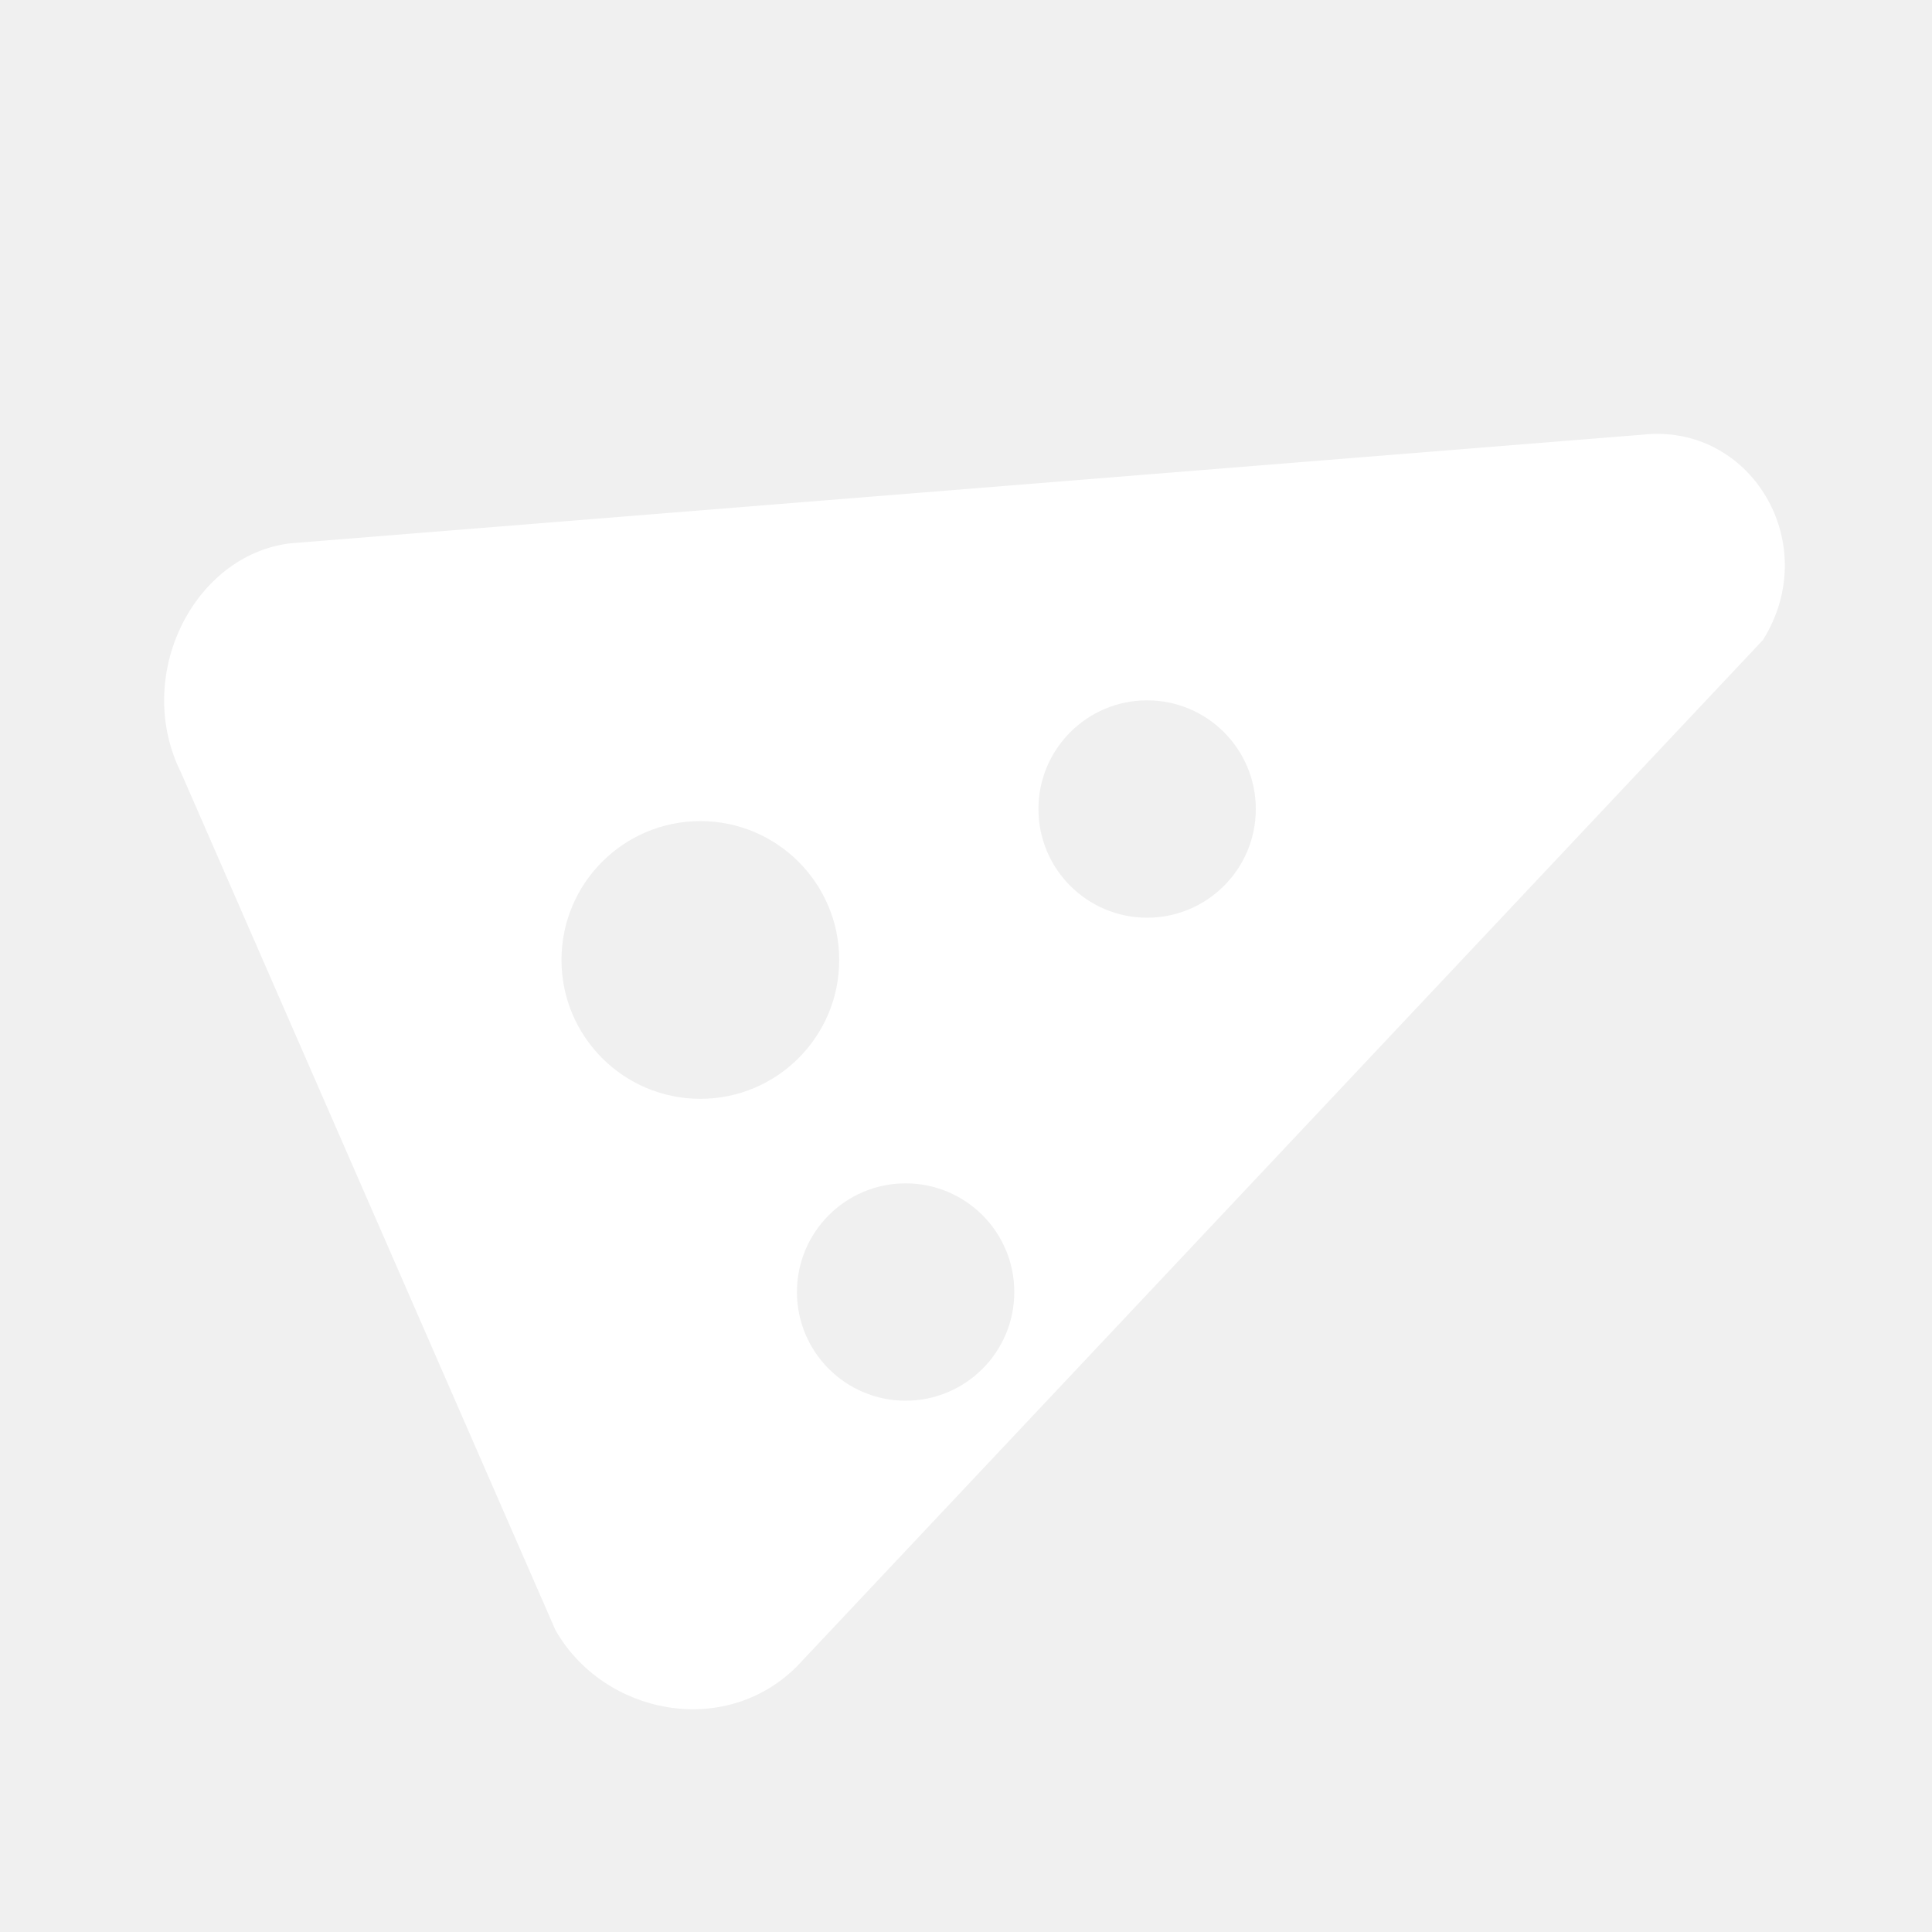
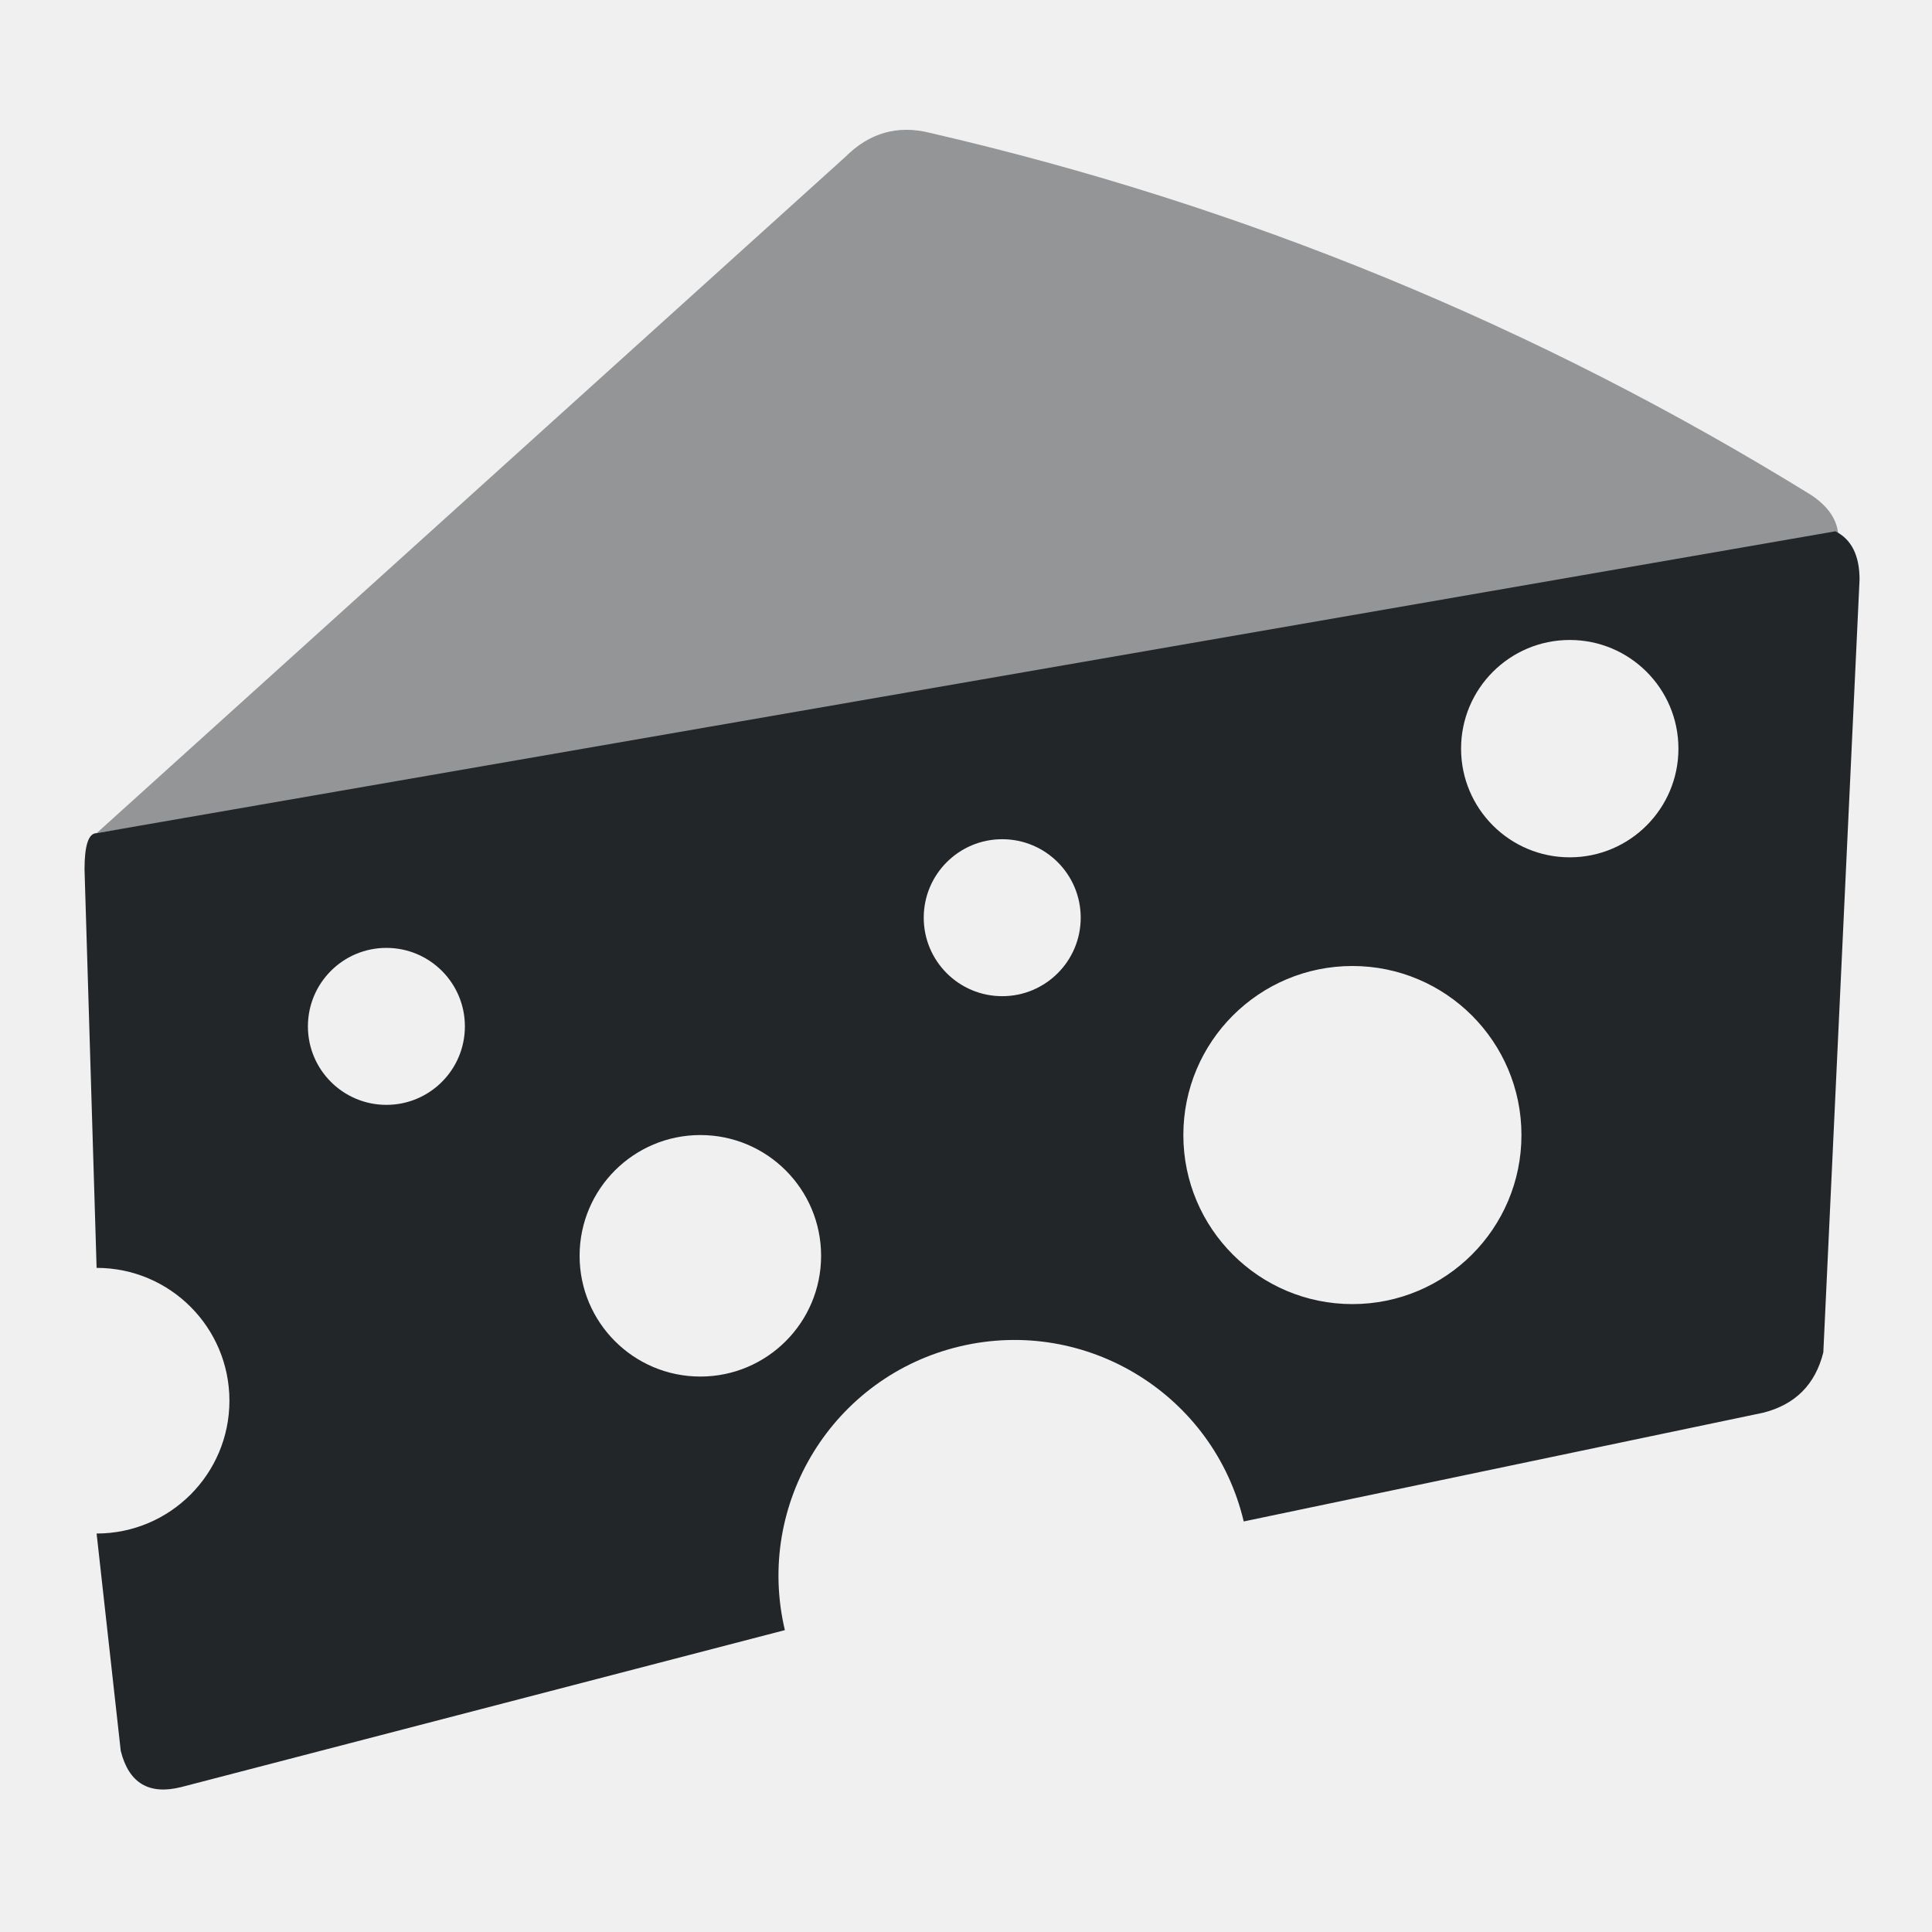
<svg xmlns="http://www.w3.org/2000/svg" viewBox="0 0 16 16" width="16" height="16" version="1.1">
-   <path d="M 2.4 4.5 L 13.6 3.6 C 14.5 3.5 15.1 4.5 14.6 5.3 L 6.6 13.8 C 6.0 14.4 5.0 14.2 4.6 13.5 L 1.5 6.4 C 1.1 5.6 1.6 4.6 2.4 4.5 Z            M 5.8 6.8 A 1.15 1.15 0 1 0 5.8 9.1 A 1.15 1.15 0 1 0 5.8 6.8 Z            M 9.5 5.8 A 0.9 0.9 0 1 0 9.5 7.6 A 0.9 0.9 0 1 0 9.5 5.8 Z            M 7.5 9.8 A 0.9 0.9 0 1 0 7.5 11.6 A 0.9 0.9 0 1 0 7.5 9.8 Z" fill="#ffffff" fill-rule="evenodd" />
+   <defs id="defs3051">
+     <style id="current-color-scheme" type="text/css">
+       .ColorScheme-Text {
+         color: #232629;
+       }
+     </style>
+   </defs>
+   <path class="ColorScheme-Text" fill="currentColor" fill-opacity="0.45" d="M 0.8 6.9            L 7.0 1.3            Q 7.3 1.0 7.7 1.1            Q 11.6 2.0 15.0 4.1            Q 15.3 4.3 15.2 4.6            L 0.8 6.9 Z" />
+   <path class="ColorScheme-Text" fill="currentColor" fill-rule="evenodd" d="M 0.8 6.9            L 15.2 4.4            Q 15.4 4.5 15.4 4.8            L 15.1 11.2            Q 15.0 11.6 14.6 11.7            L 10.3 12.6            A 1.8 1.8 0 0 0 6.5 13.5            L 1.5 14.8            Q 1.1 14.9 1.0 14.5            L 0.8 12.7            A 1.0 1.0 0 0 0 0.8 10.5            L 0.7 7.2            Q 0.7 6.9 0.8 6.9 Z            M 11.2 9.4 m -1.4 0 a 1.4 1.4 0 1 0 2.8 0 a 1.4 1.4 0 1 0 -2.8 0 Z            M 13.0 6.2 m -0.9 0 a 0.9 0.9 0 1 0 1.8 0 a 0.9 0.9 0 1 0 -1.8 0 Z            M 5.8 10.4 m -1.0 0 a 1.0 1.0 0 1 0 2.0 0 a 1.0 1.0 0 1 0 -2.0 0 Z            M 8.3 7.6 m -0.65 0 a 0.65 0.65 0 1 0 1.3 0 a 0.65 0.65 0 1 0 -1.3 0 Z            M 3.2 8.5 m -0.65 0 a 0.65 0.65 0 1 0 1.3 0 a 0.65 0.65 0 1 0 -1.3 0 Z" />
</svg>
